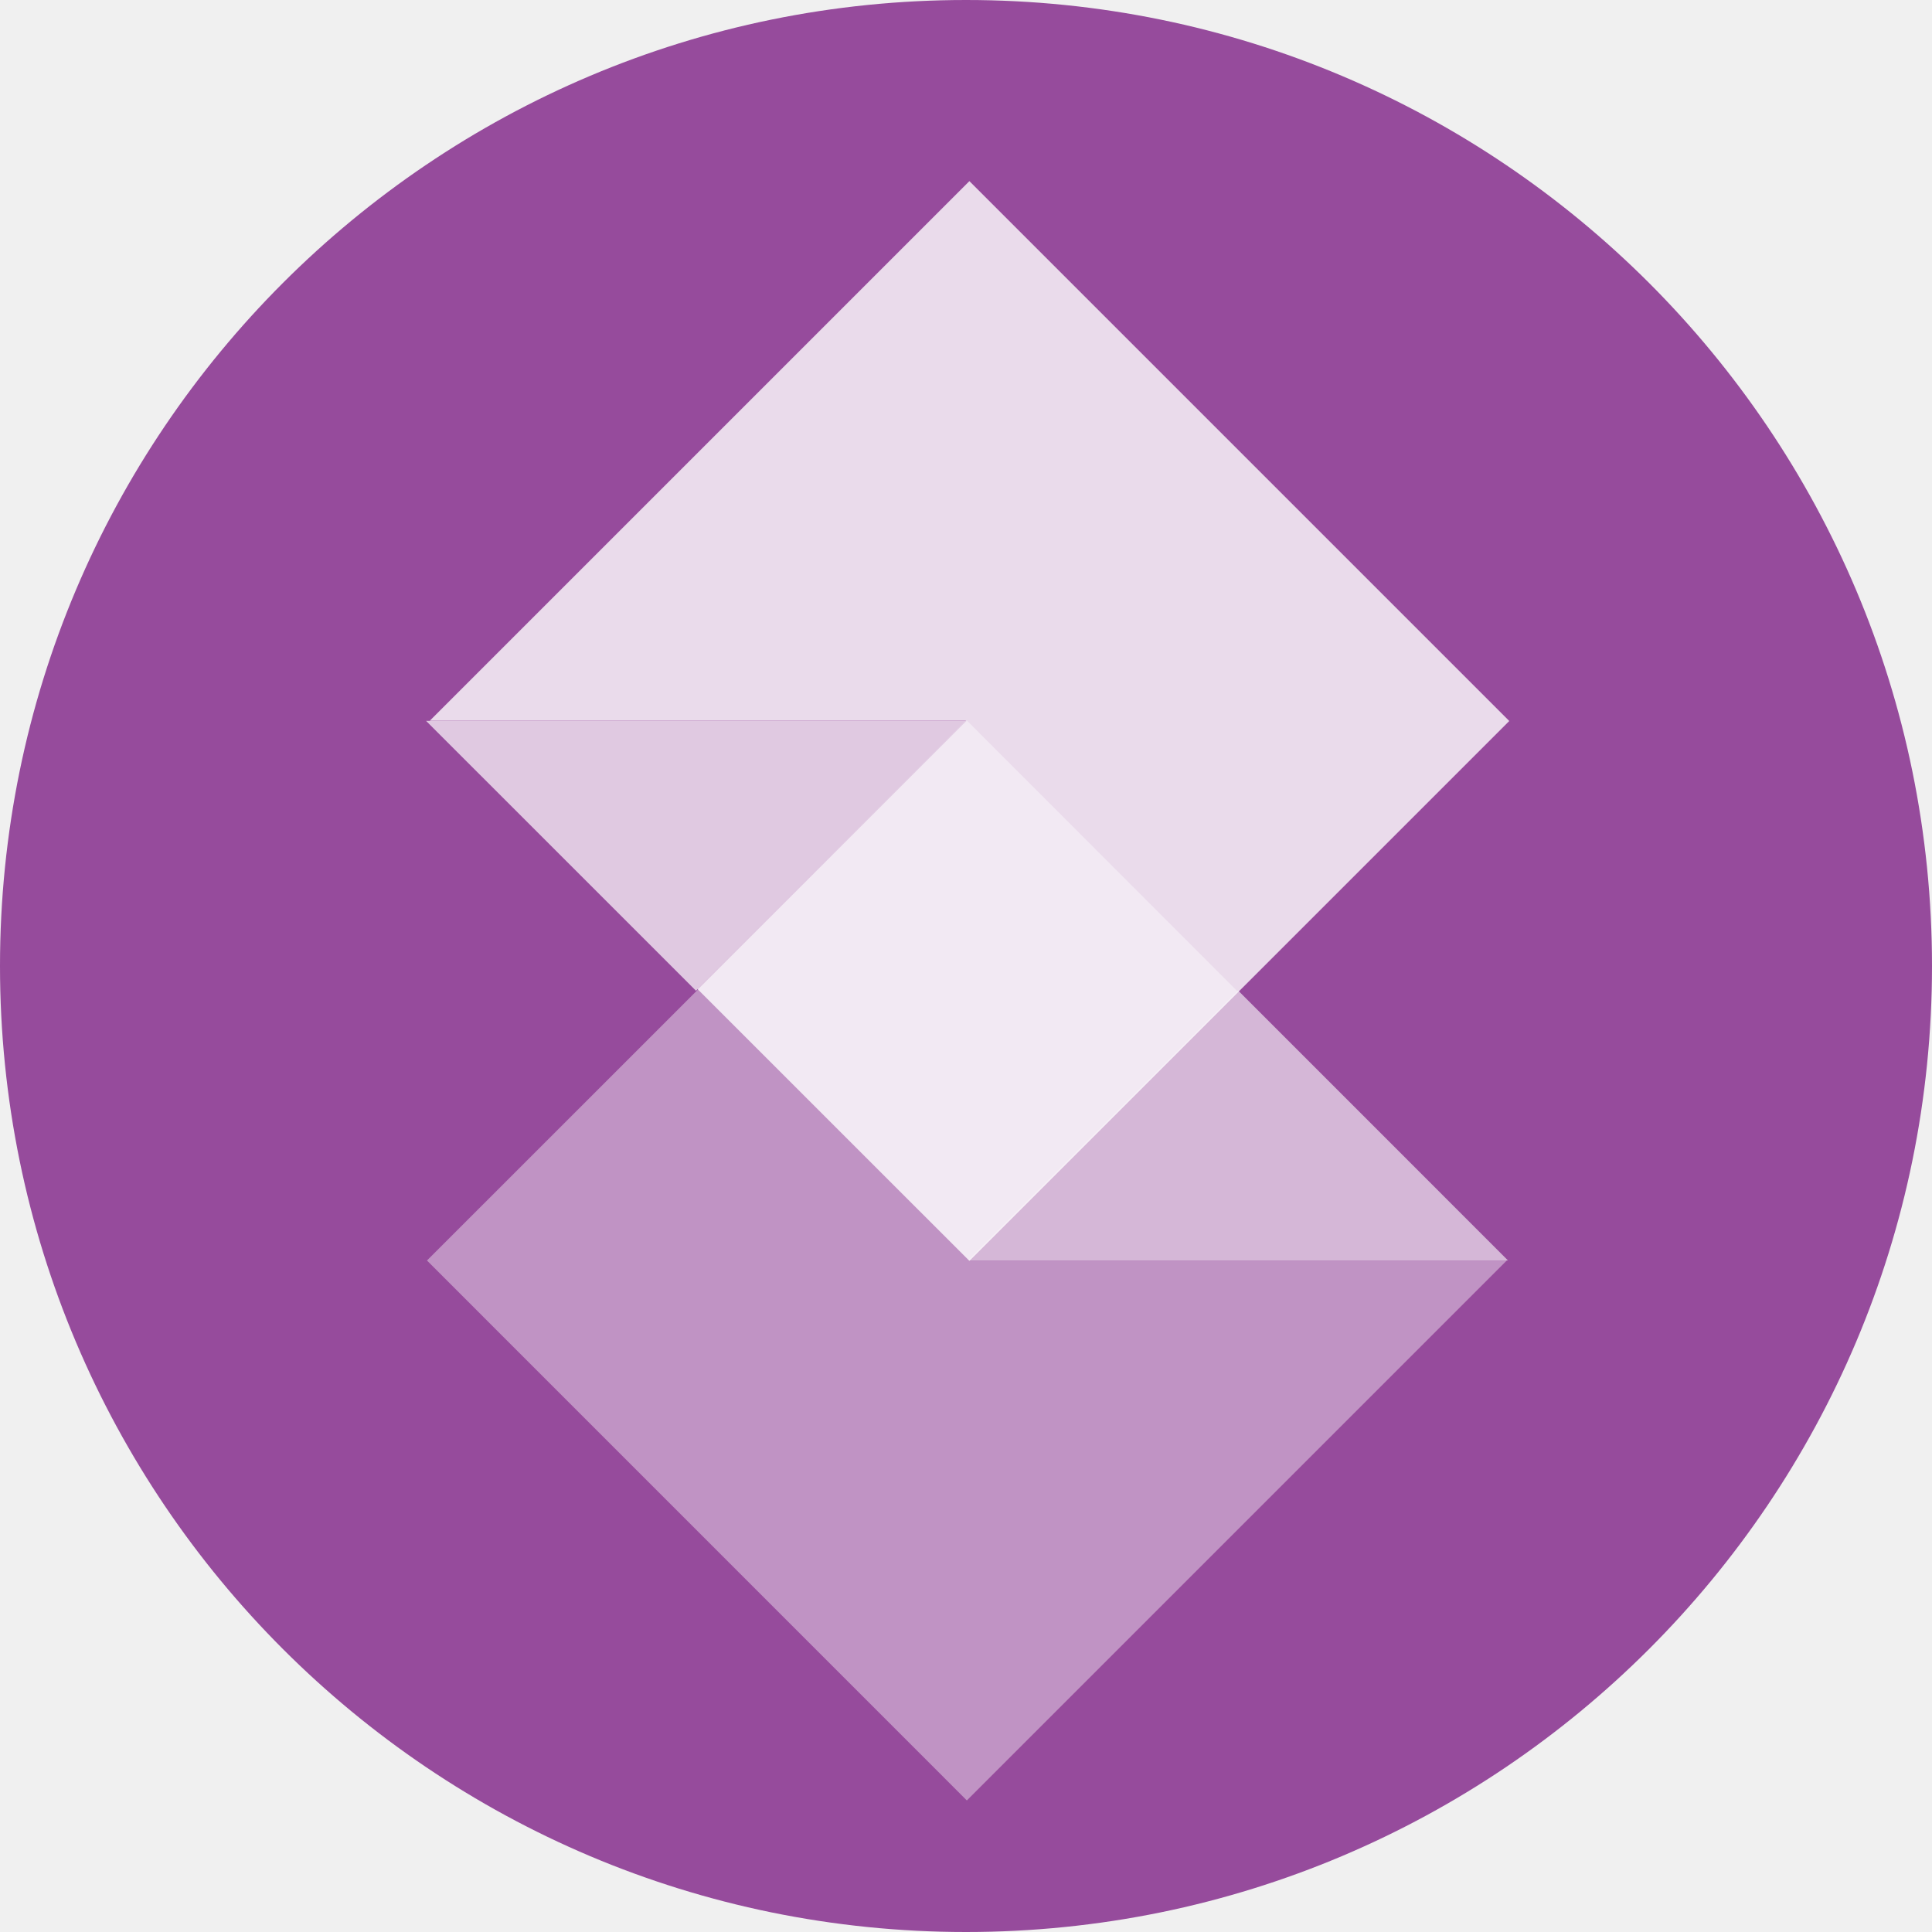
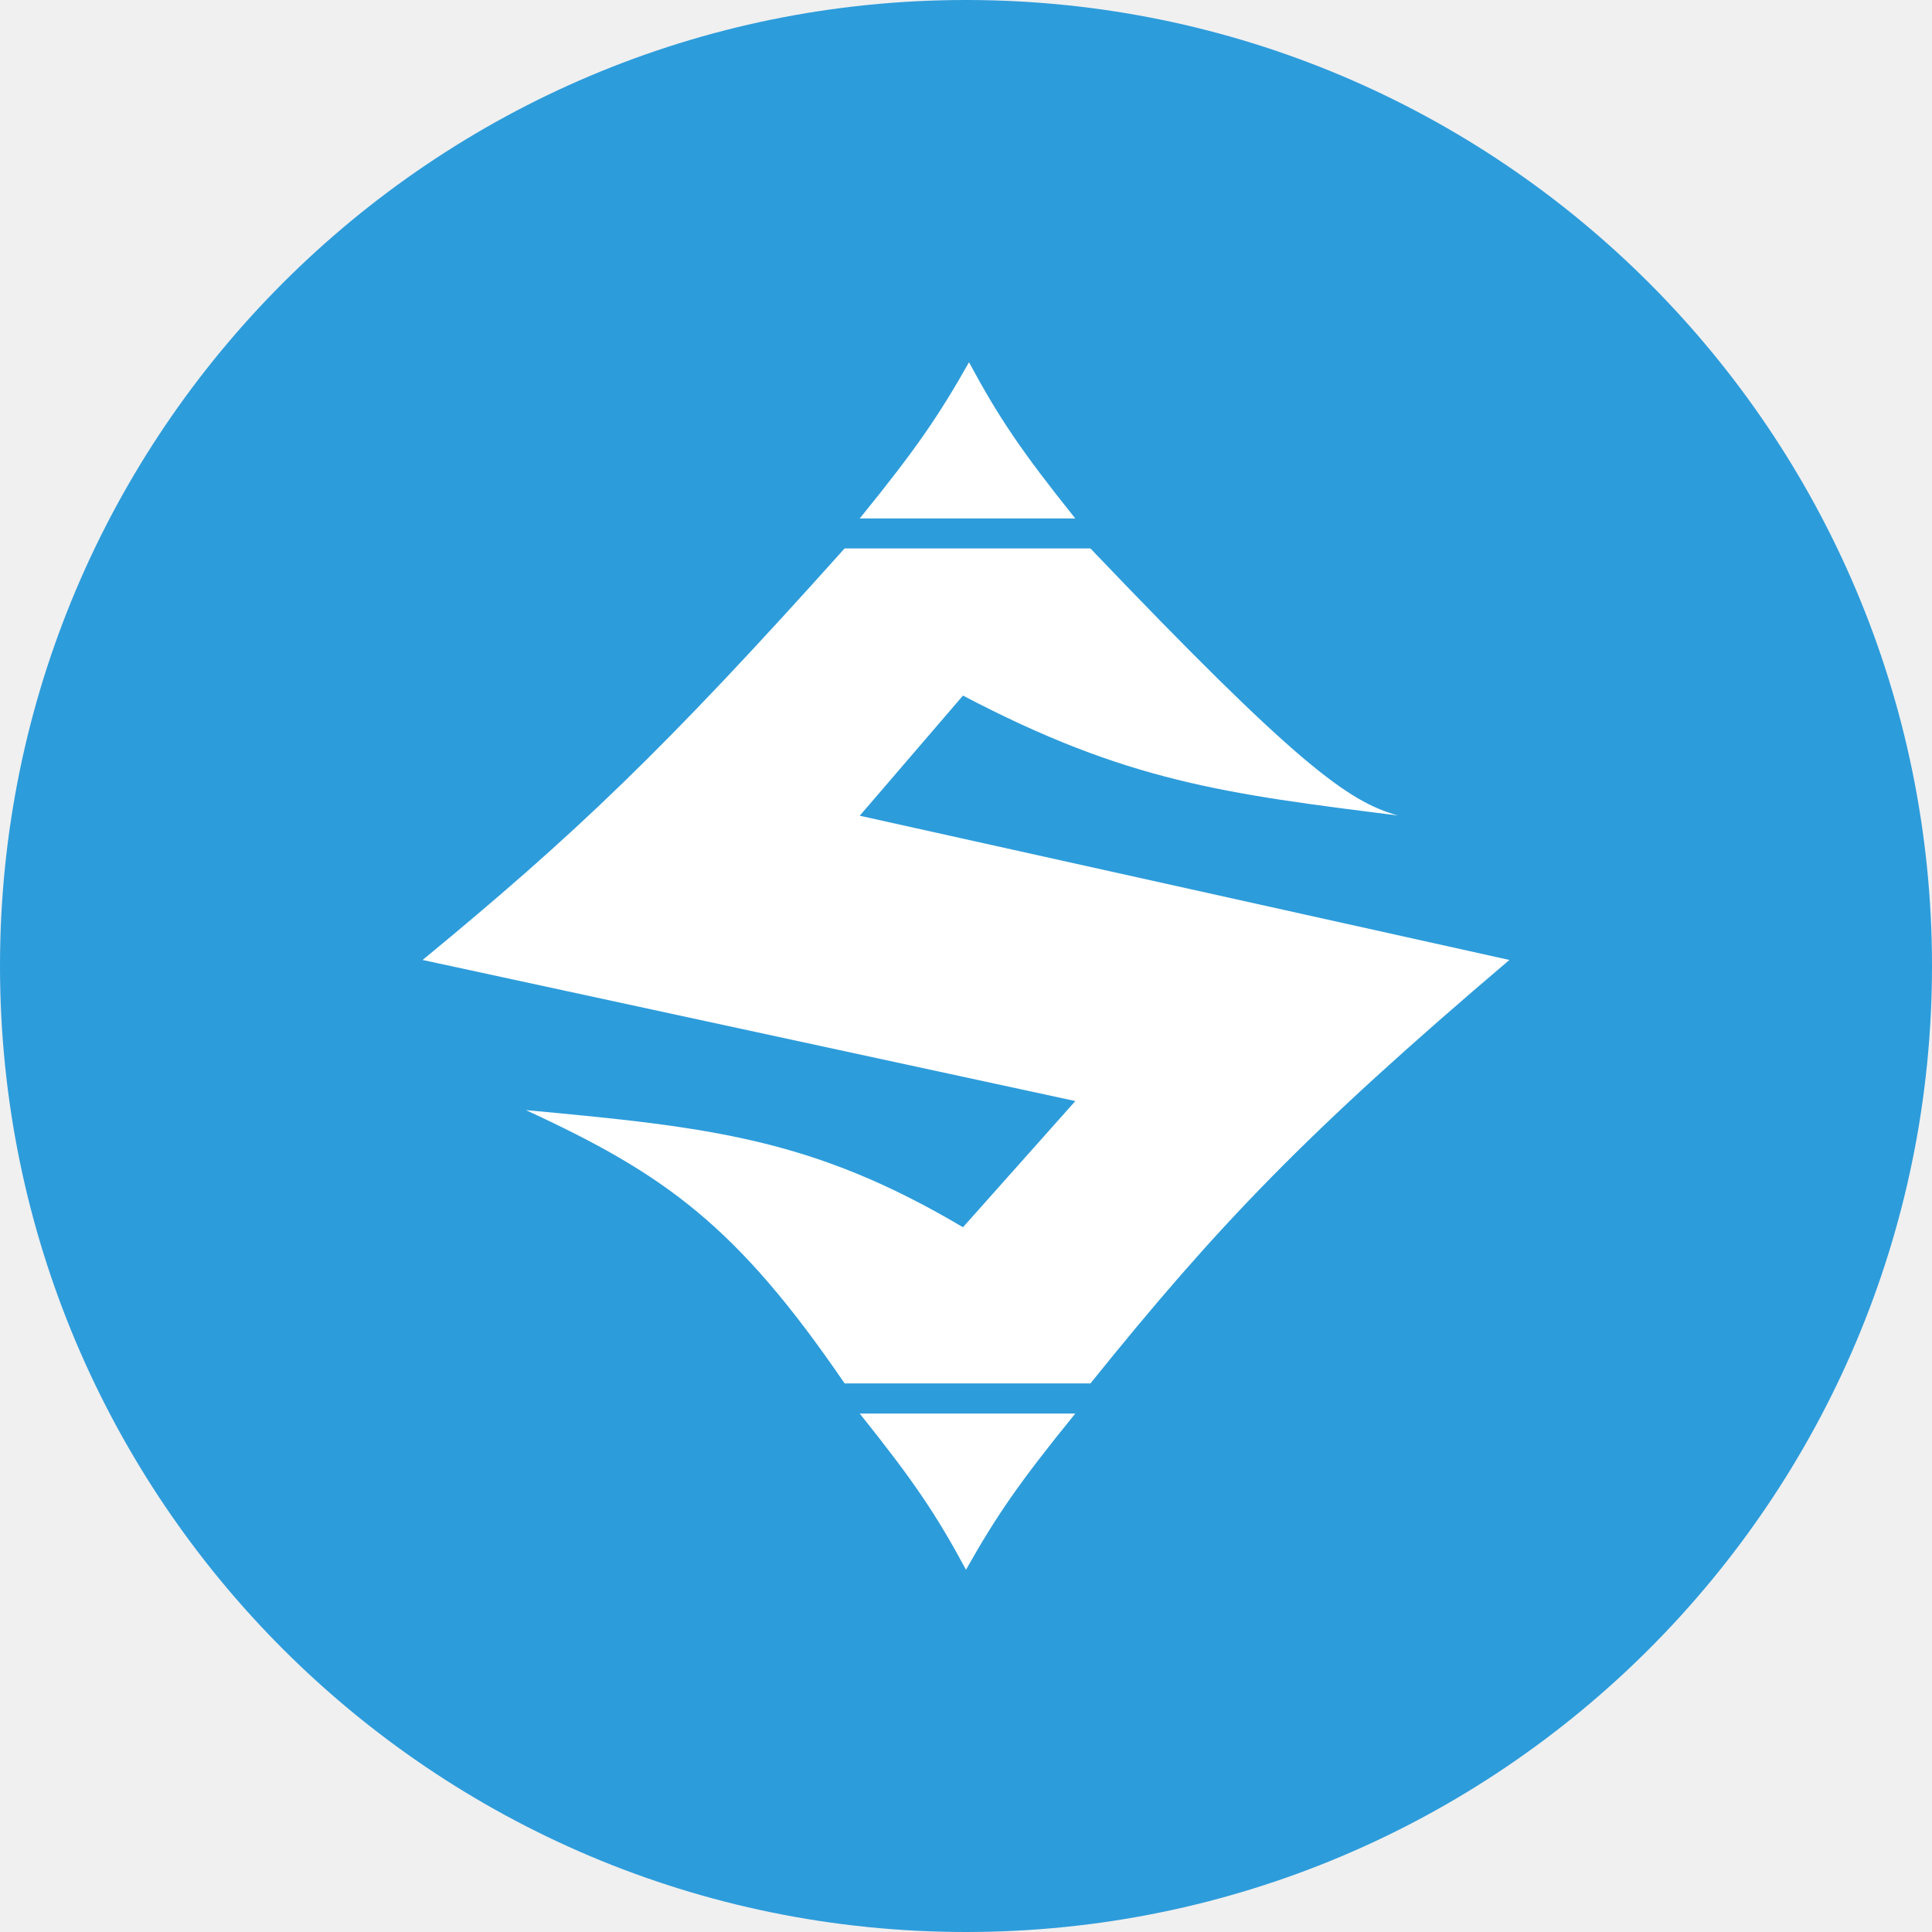
<svg xmlns="http://www.w3.org/2000/svg" width="32" height="32" viewBox="0 0 32 32">
  <g fill="none">
-     <circle cx="16" cy="16" r="16" fill="#964B9C" />
-     <g fill="#FFF">
-       <path opacity=".6" d="M20.507 16.406l-4.472 4.471h8.942l-4.47-4.471z" />
-       <path opacity=".7" d="M11.528 16.41L16 11.94H7.057l4.472 4.471z" />
-       <path opacity=".4" d="M16.035 20.878l4.46-4.46-4.48-4.482-8.943 8.942 8.942 8.943 8.943-8.943h-.002z" />
-       <path opacity=".8" d="M16.056 3l-8.937 8.937H16l-4.446 4.446 4.502 4.501 8.942-8.942z" />
-     </g>
+     <circle cx="16" cy="16" r="16" fill="#2D9CDB" />
+     <path fill="#FFF" d="M18.061 9.084c3.404 3.566 4.268 4.196 5.095 4.423-2.875-.36-4.497-.564-7.206-1.986l-1.71 1.99L25 15.9c-3.366 2.862-4.824 4.387-6.939 7.014H13.99c-1.789-2.618-2.982-3.468-5.28-4.527 3.058.282 4.758.47 7.24 1.94l1.861-2.09L7 15.9c2.514-2.072 3.977-3.454 6.989-6.816h4.072zm-3.821-.497c.93-1.145 1.31-1.702 1.81-2.587.49.912.869 1.475 1.76 2.587h-3.57zm3.57 14.826C16.879 24.558 16.498 25.115 16 26c-.49-.912-.87-1.475-1.76-2.587h3.57z" />
  </g>
</svg>
